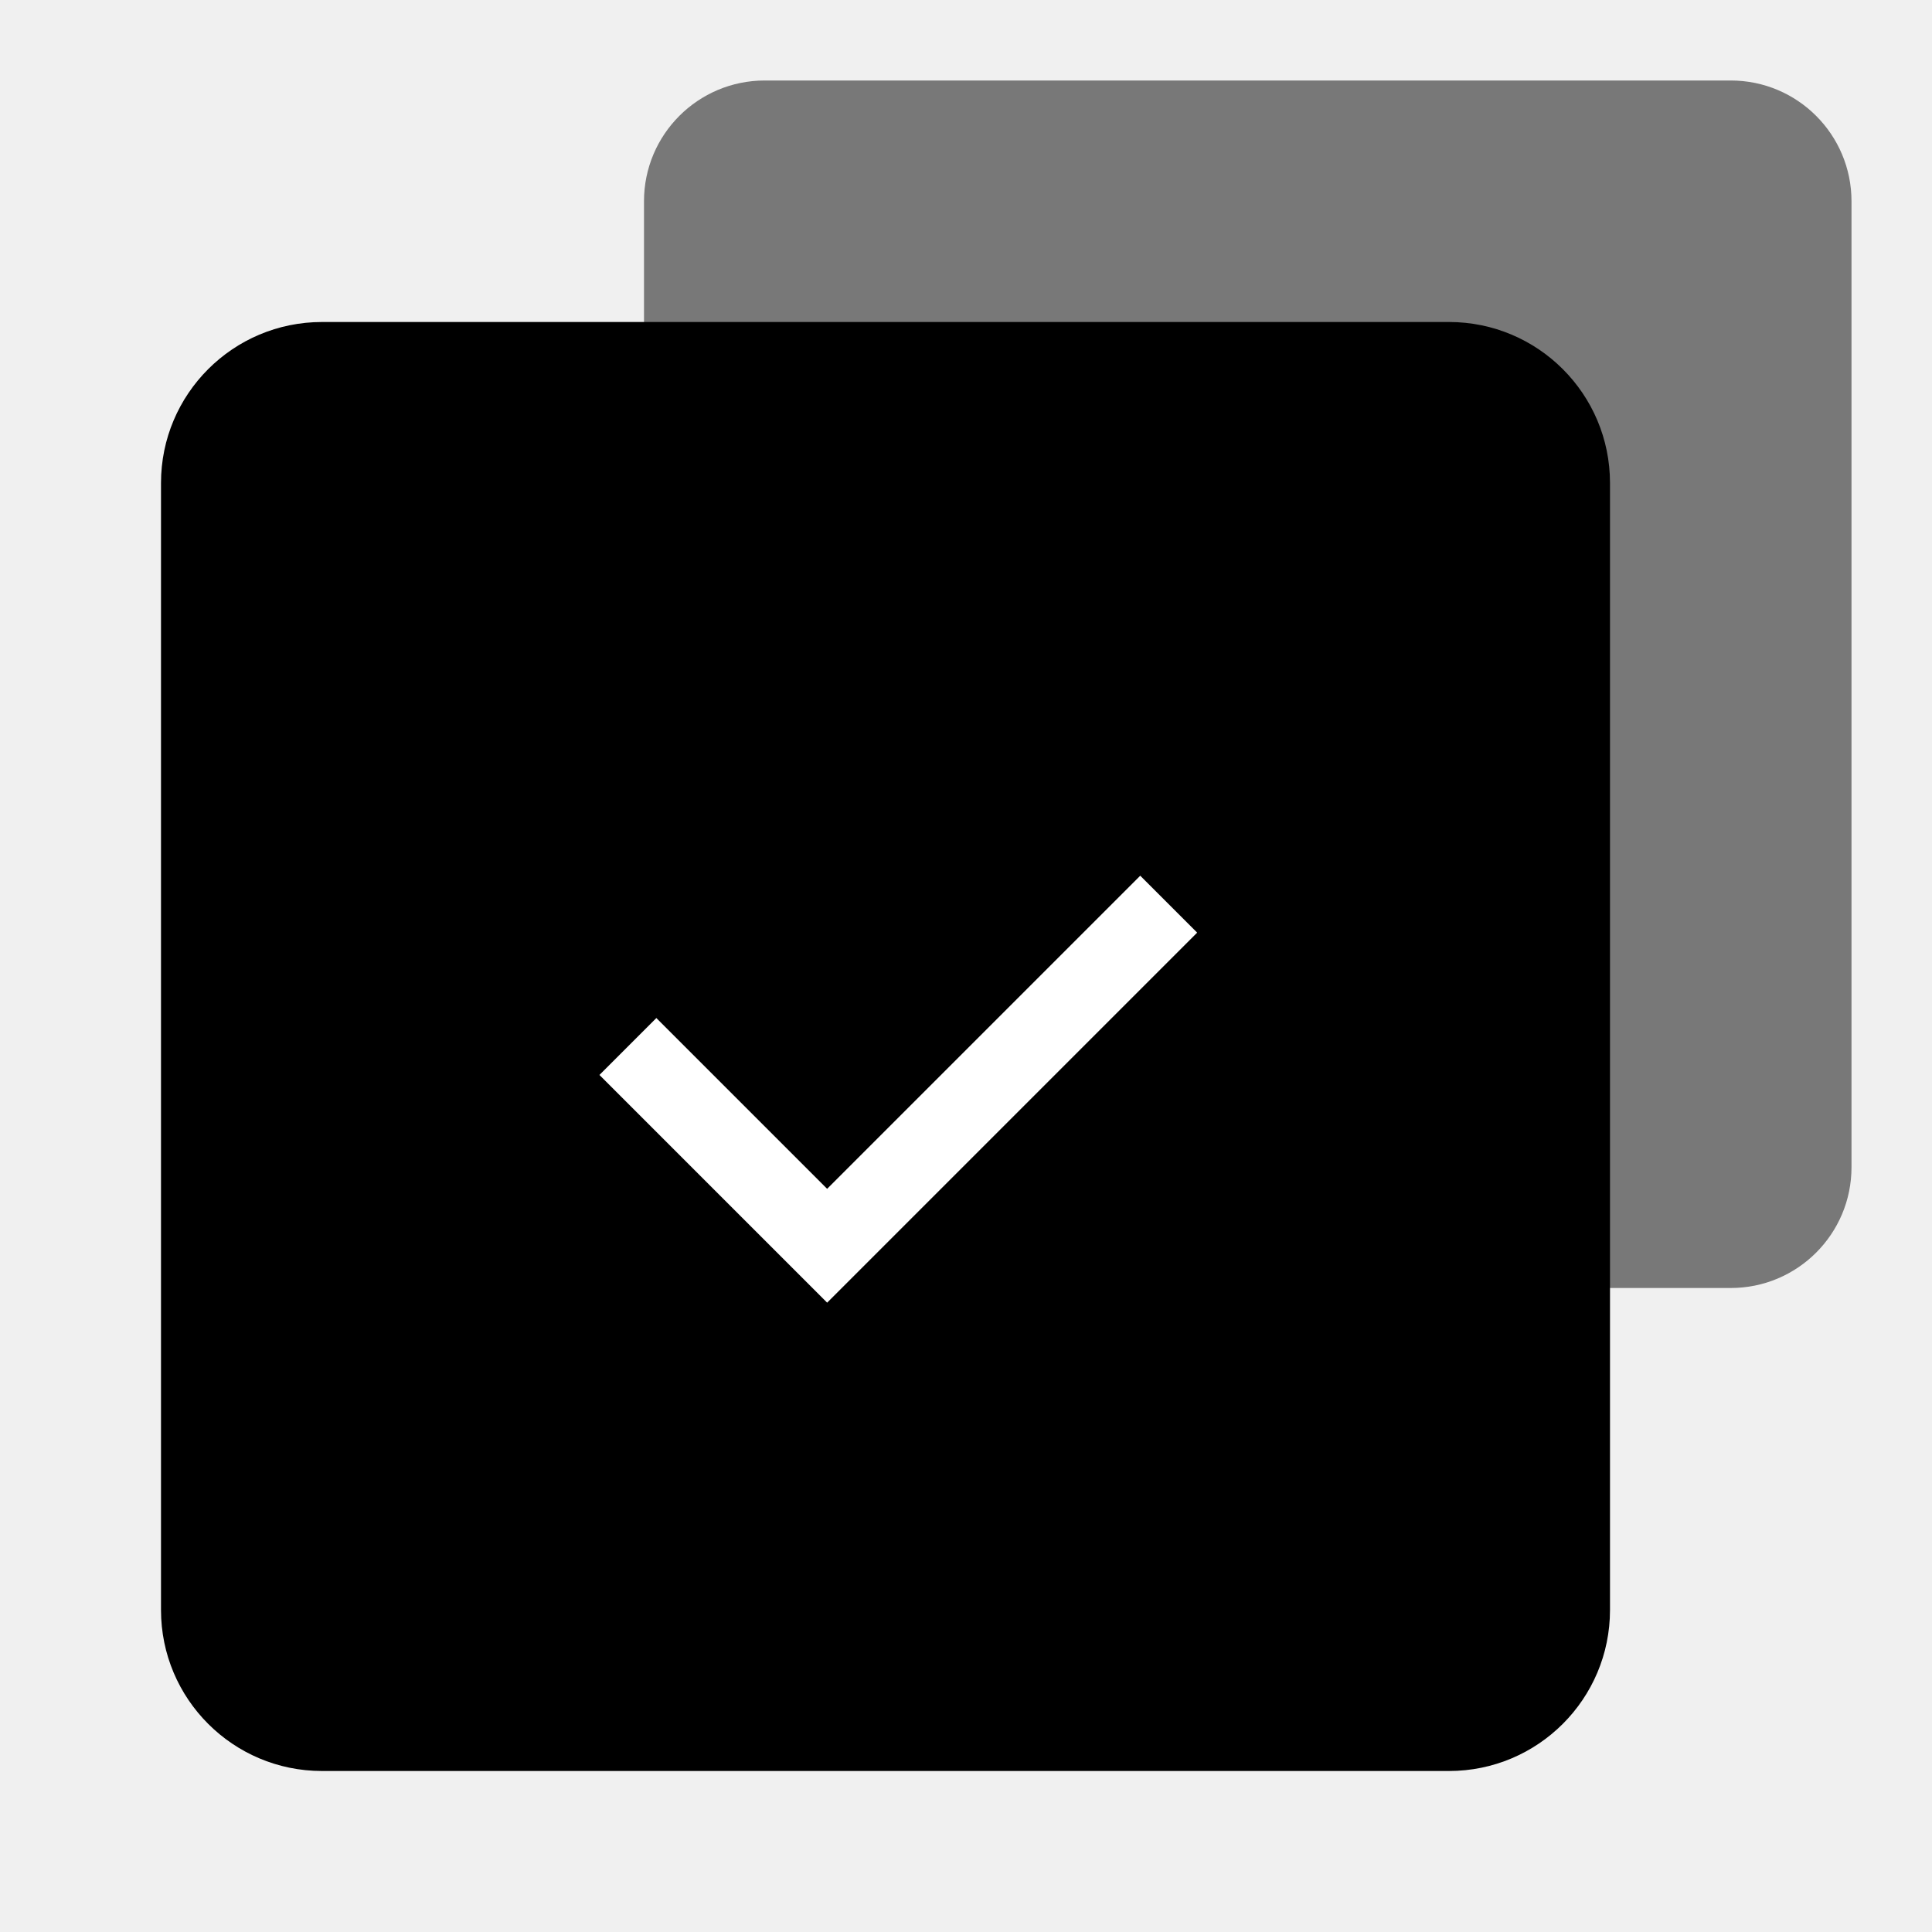
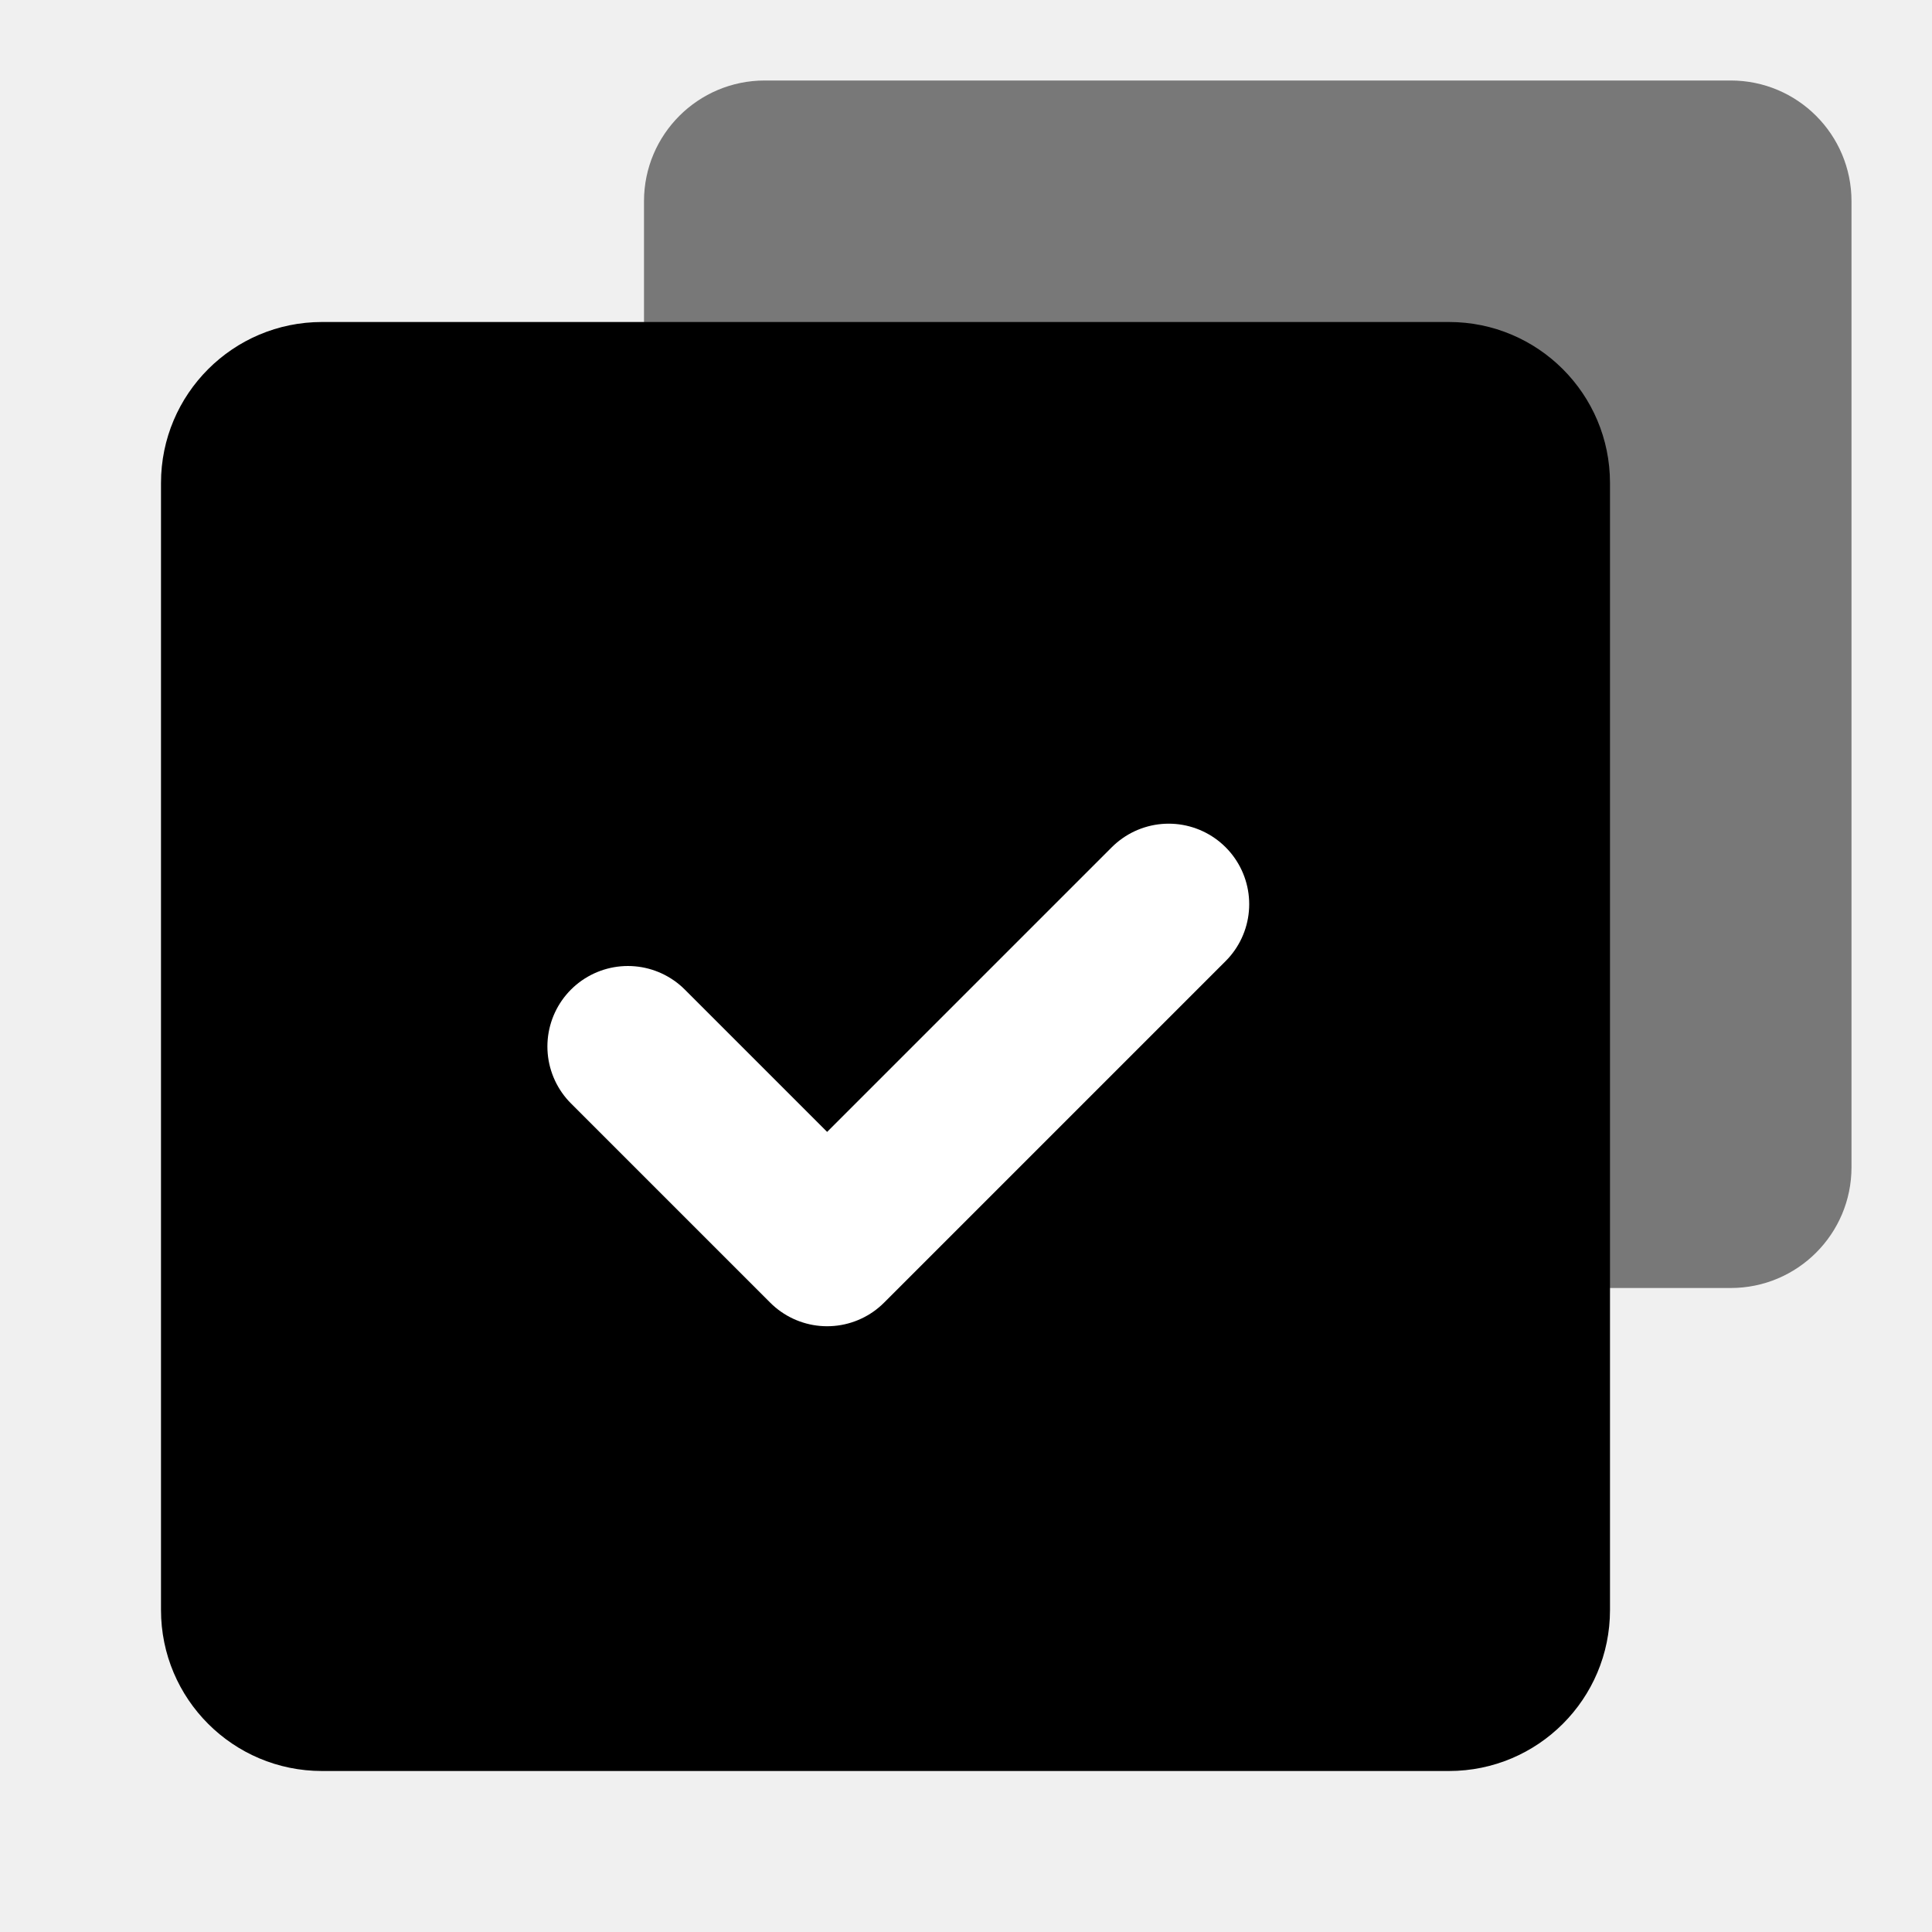
<svg xmlns="http://www.w3.org/2000/svg" viewBox="0 0 24 24">
  <rect opacity="0.5" x="8" y="1" width="15" height="15" rx="1.5" fill="currentColor" />
  <rect x="2" y="4" width="18" height="18" rx="2" fill="currentColor" />
-   <path d="M7.8 13L10.275 15.475L14.518 11.232" stroke="white" strokeWidth="2" strokeLinecap="round" strokeLinejoin="round" />
+   <path d="M7.8 13L10.275 15.475L14.518 11.232" stroke="white" stroke-width="2" stroke-linecap="round" stroke-linejoin="round" />
</svg>
